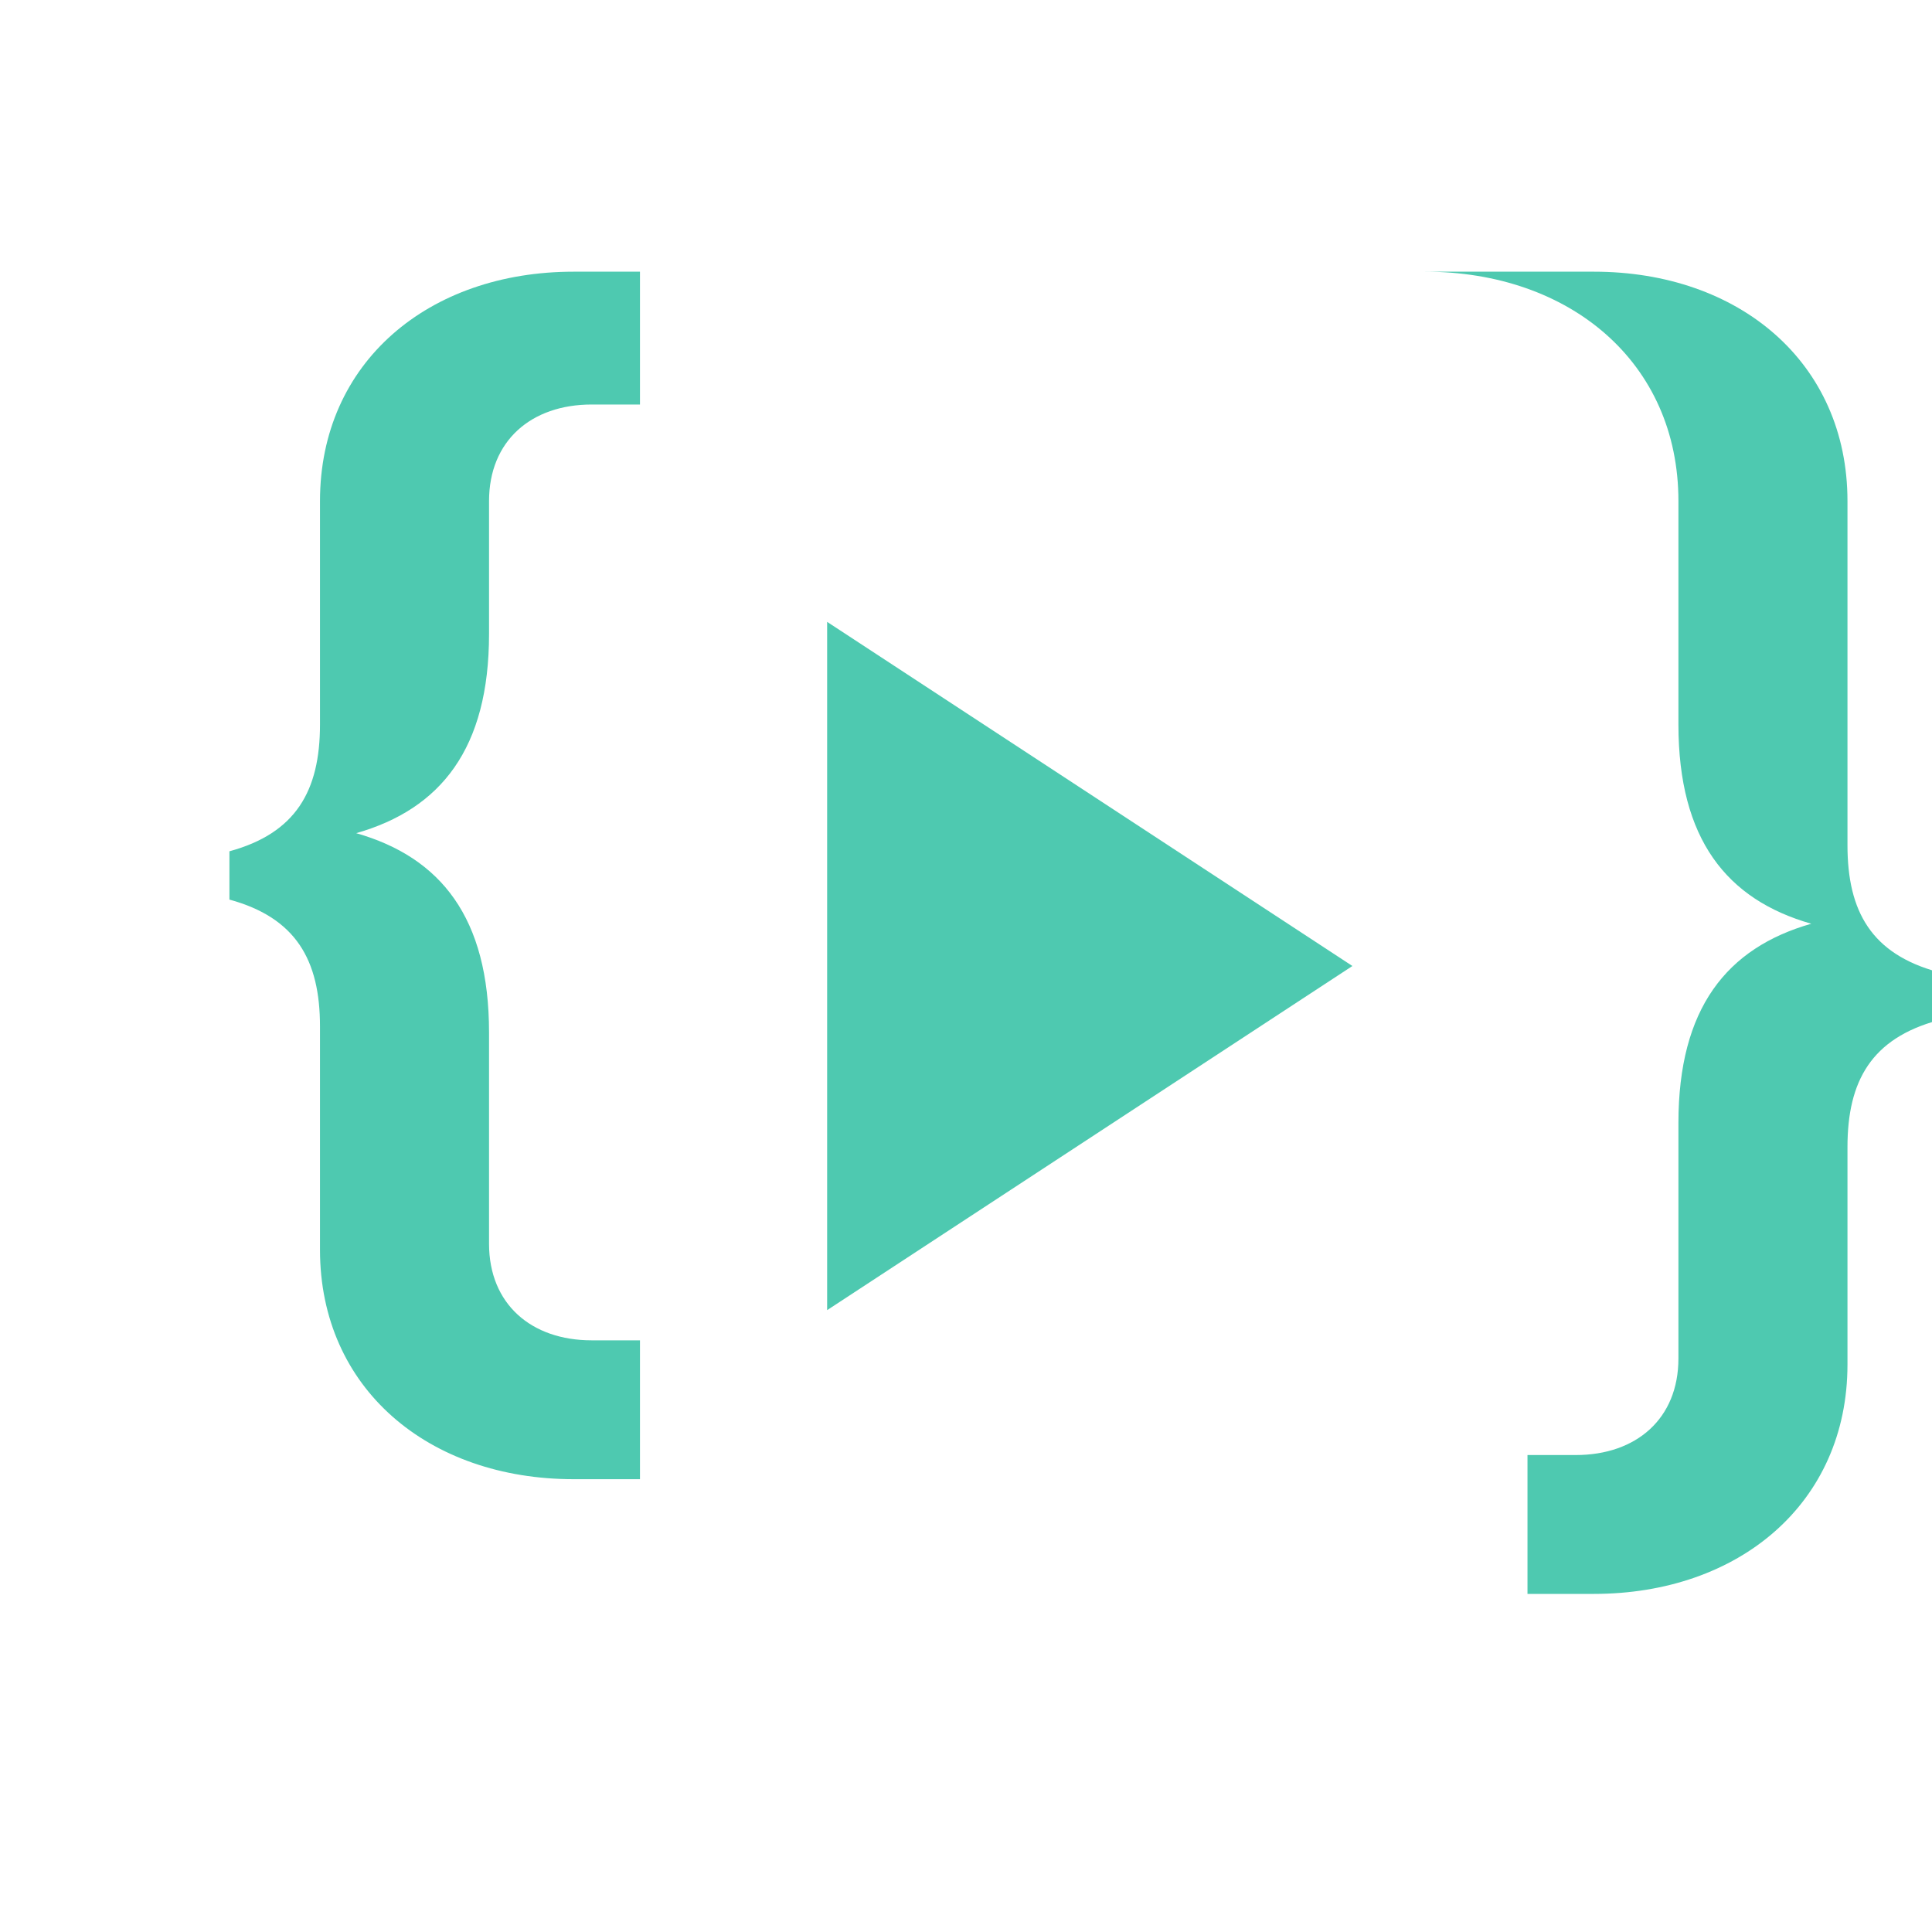
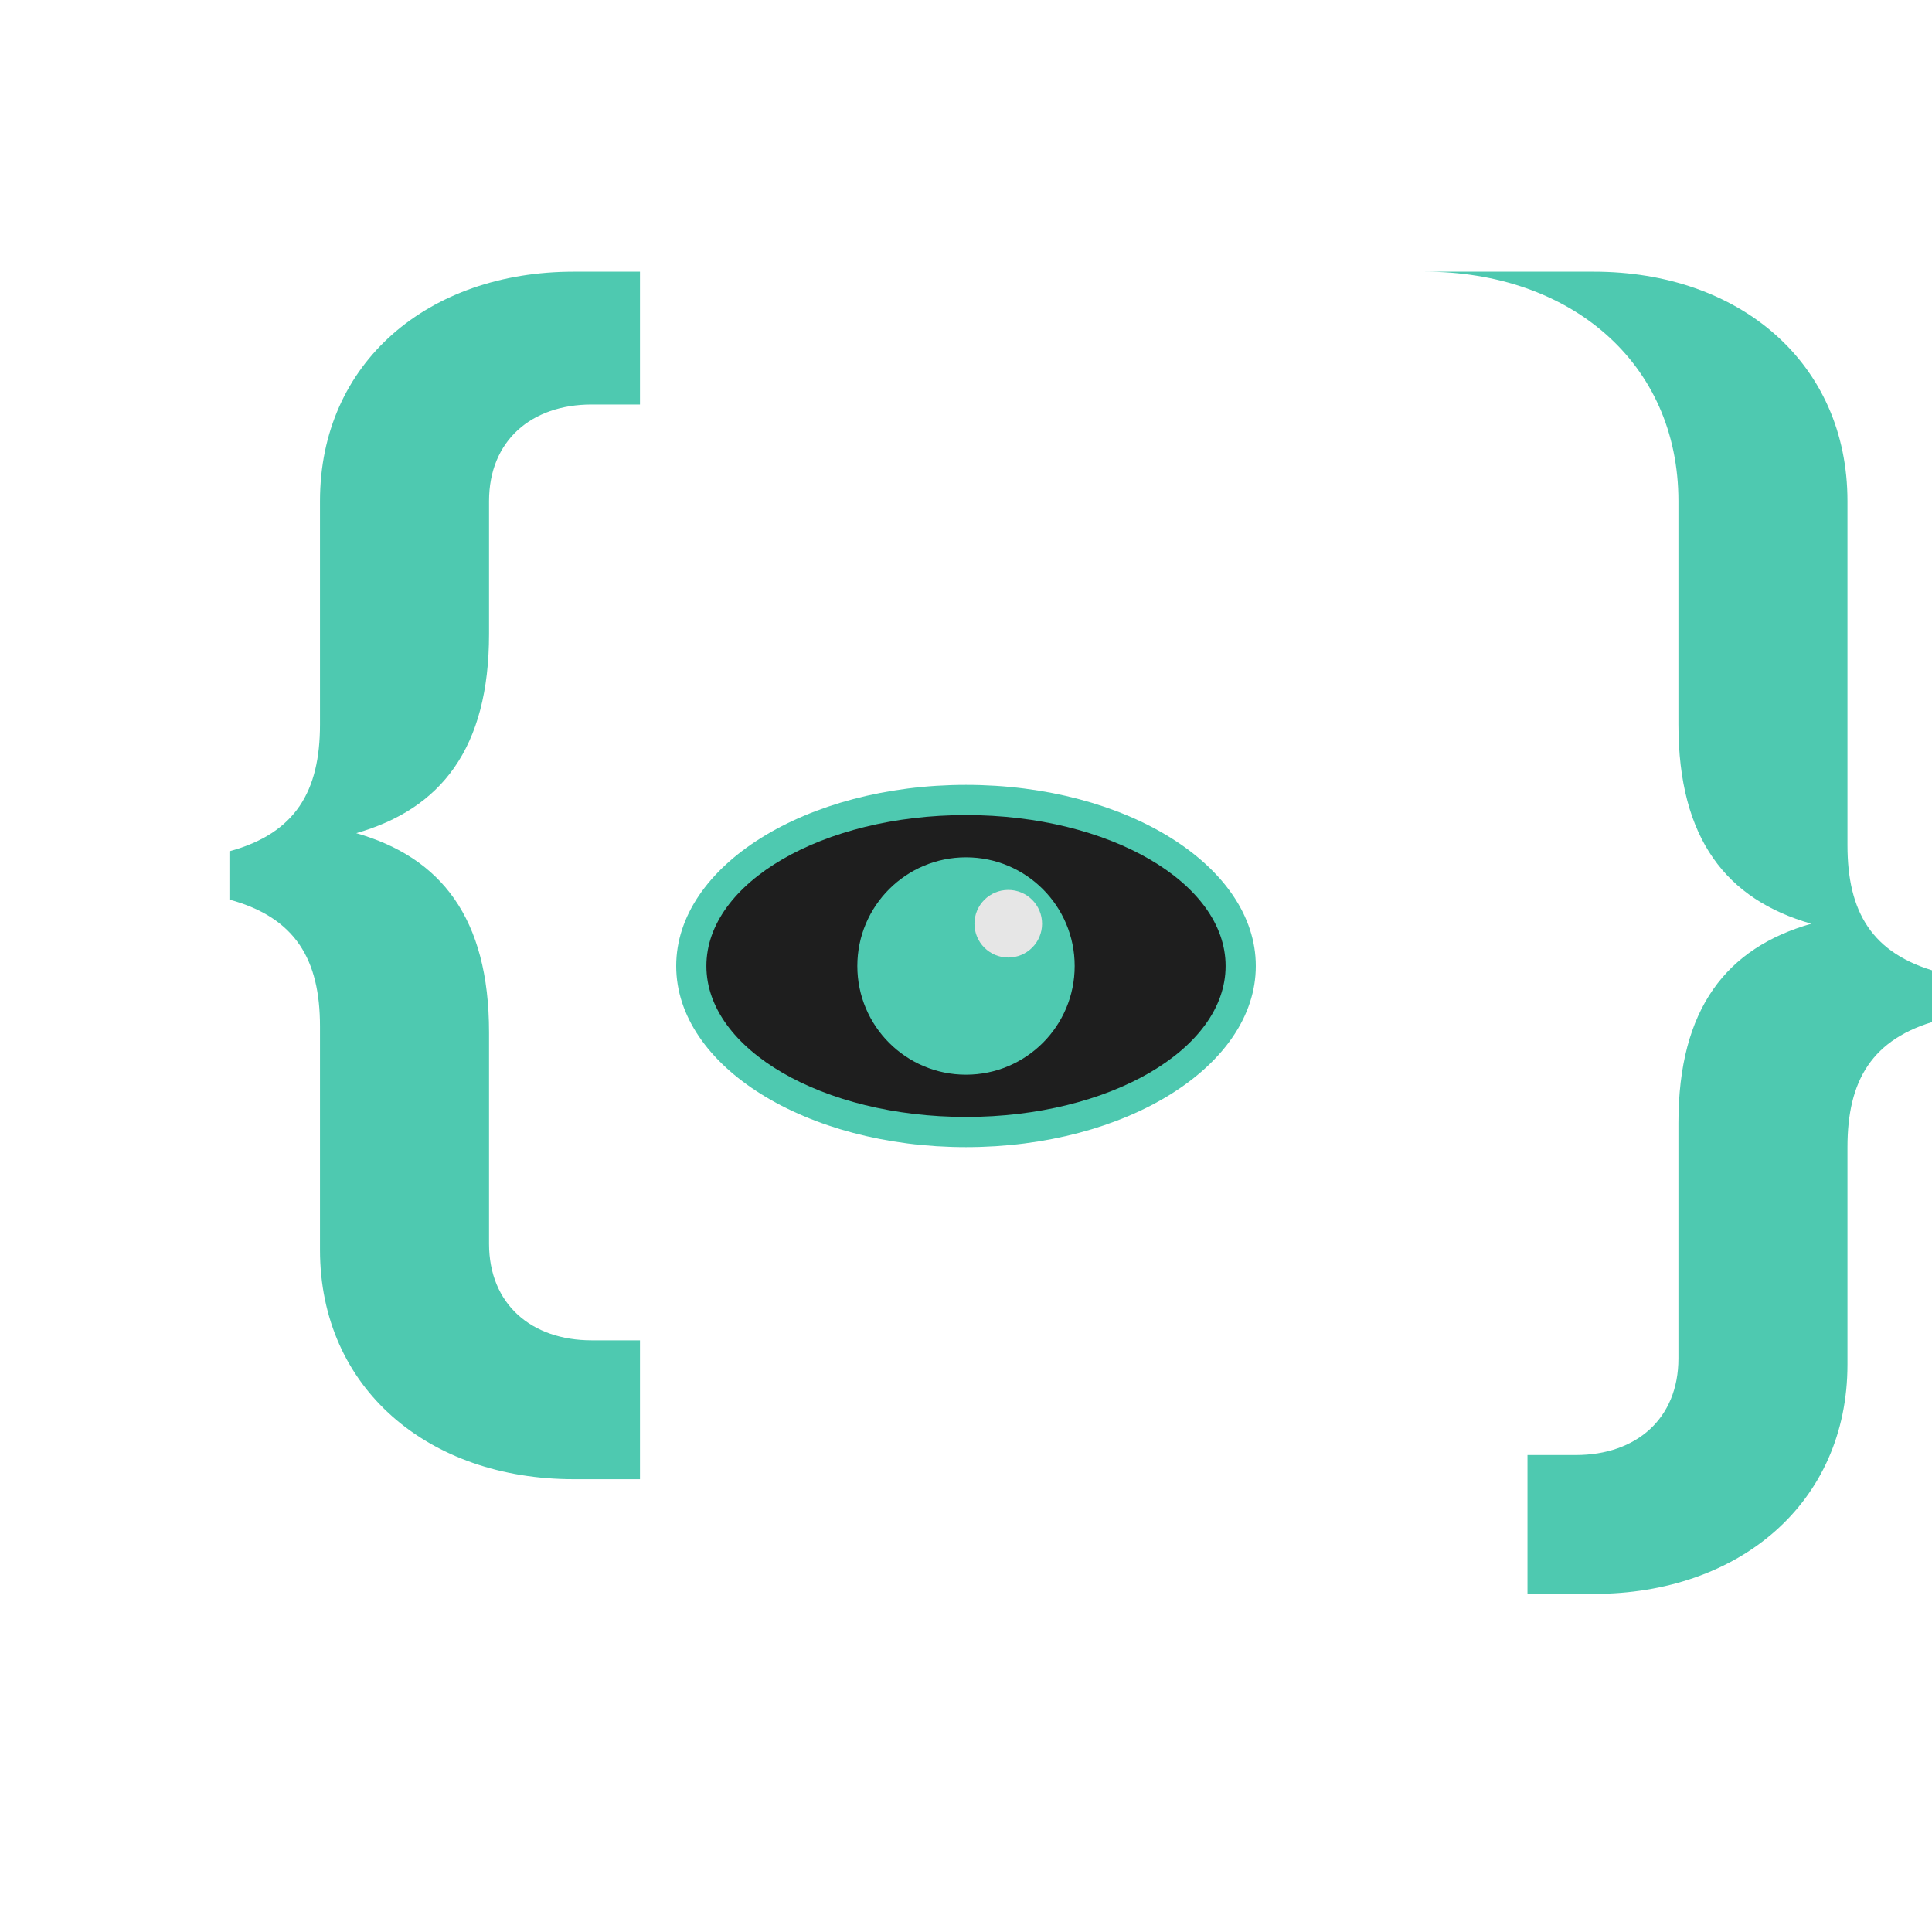
<svg xmlns="http://www.w3.org/2000/svg" viewBox="0 0 16 16" fill="none">
  <path fill="#4EC9B0" d="M4.75 2.25c-1.2 0-2.1.75-2.1 1.9v1.85c0 .55-.2.9-.75 1.05v.4c.55.15.75.5.75 1.05v1.85c0 1.15.9 1.9 2.1 1.9h.55V11.1h-.4c-.5 0-.85-.3-.85-.8V8.55c0-.95-.4-1.45-1.1-1.65.7-.2 1.1-.7 1.1-1.65V4.15c0-.5.35-.8.85-.8h.4V2.25h-.55zm6.5 0h.55c1.2 0 2.1.75 2.1 1.9v1.85c0 .95.4 1.45 1.1 1.65-.7.2-1.1.7-1.1 1.65v1.95c0 .5-.35.8-.85.8h-.4v1.15h.55c1.2 0 2.1-.75 2.1-1.9V9.5c0-.55.2-.9.75-1.05v-.4c-.55-.15-.75-.5-.75-1.05V4.15c0-1.15-.9-1.9-2.1-1.9h-.55V2.25z" />
-   <path fill="#4EC9B0" d="M6.85 5.15v5.7L11.2 8z" />
+   <ellipse cx="8" cy="8" rx="2.4" ry="1.5" fill="#4EC9B0" />
+   <ellipse cx="8" cy="8" rx="2.15" ry="1.25" fill="#1E1E1E" />
+   <circle cx="8" cy="8" r="0.9" fill="#4EC9B0" />
+   <circle cx="8.35" cy="7.65" r="0.28" fill="#E6E6E6" />
</svg>
